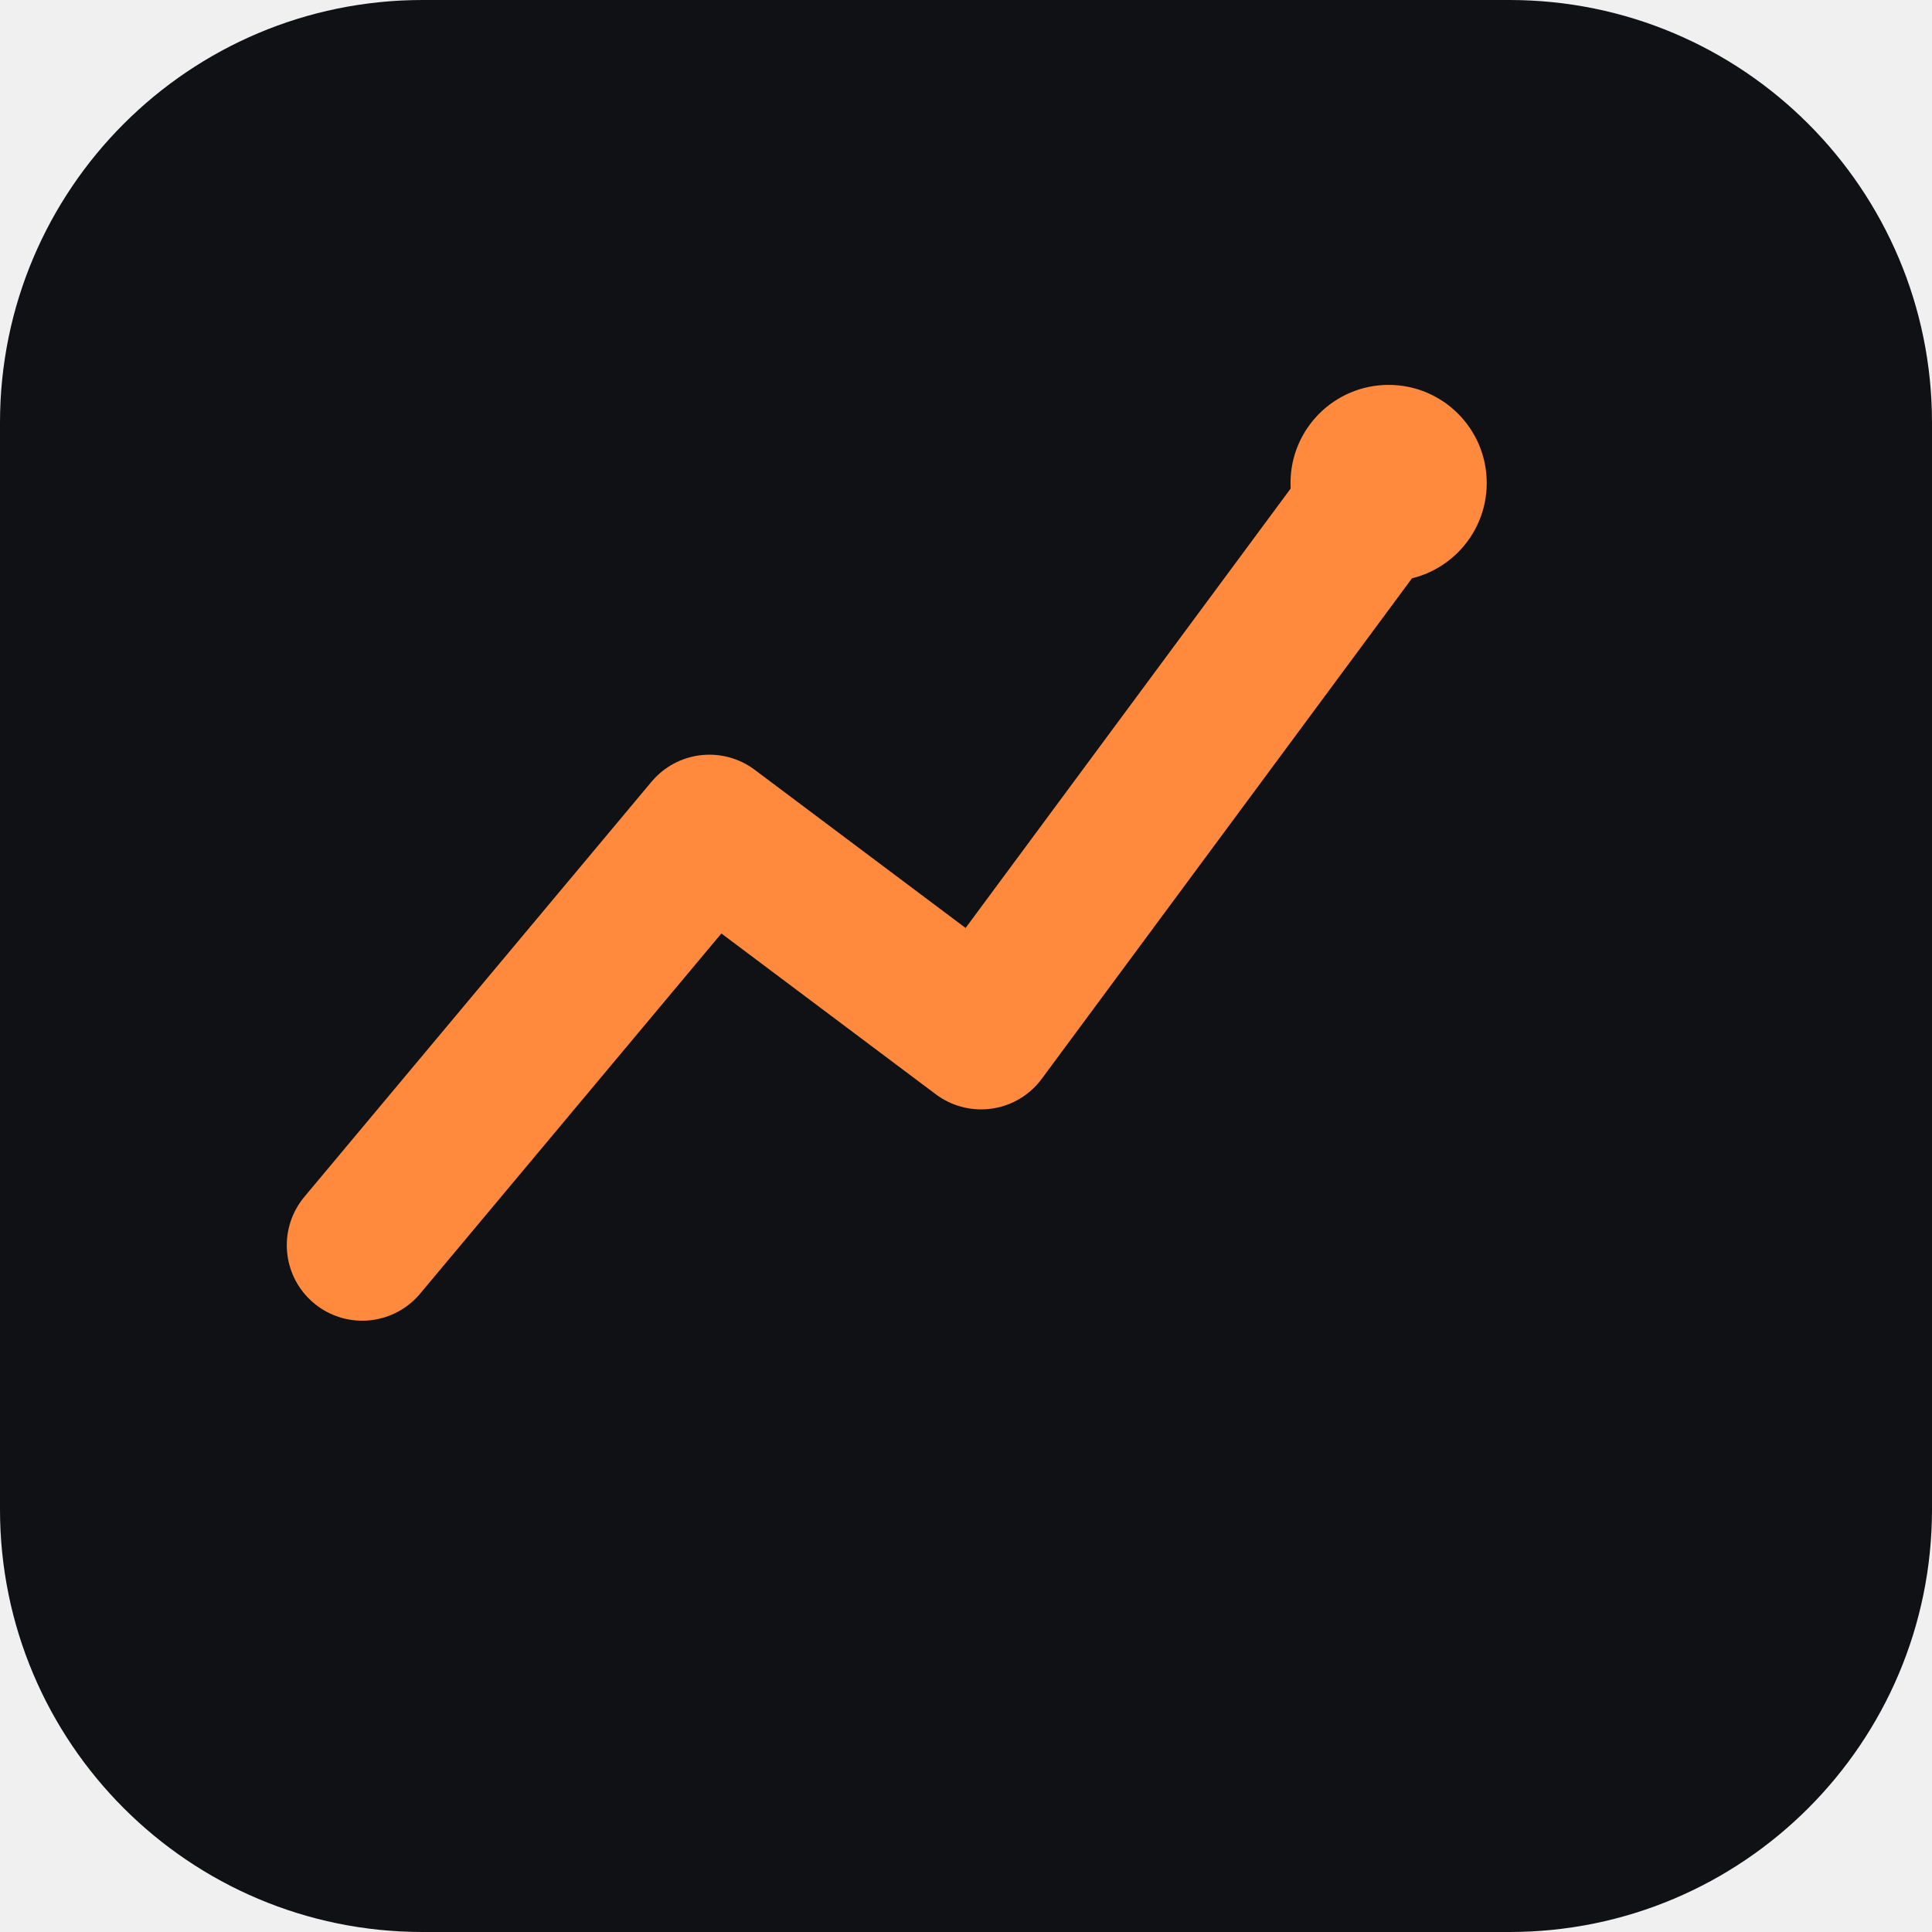
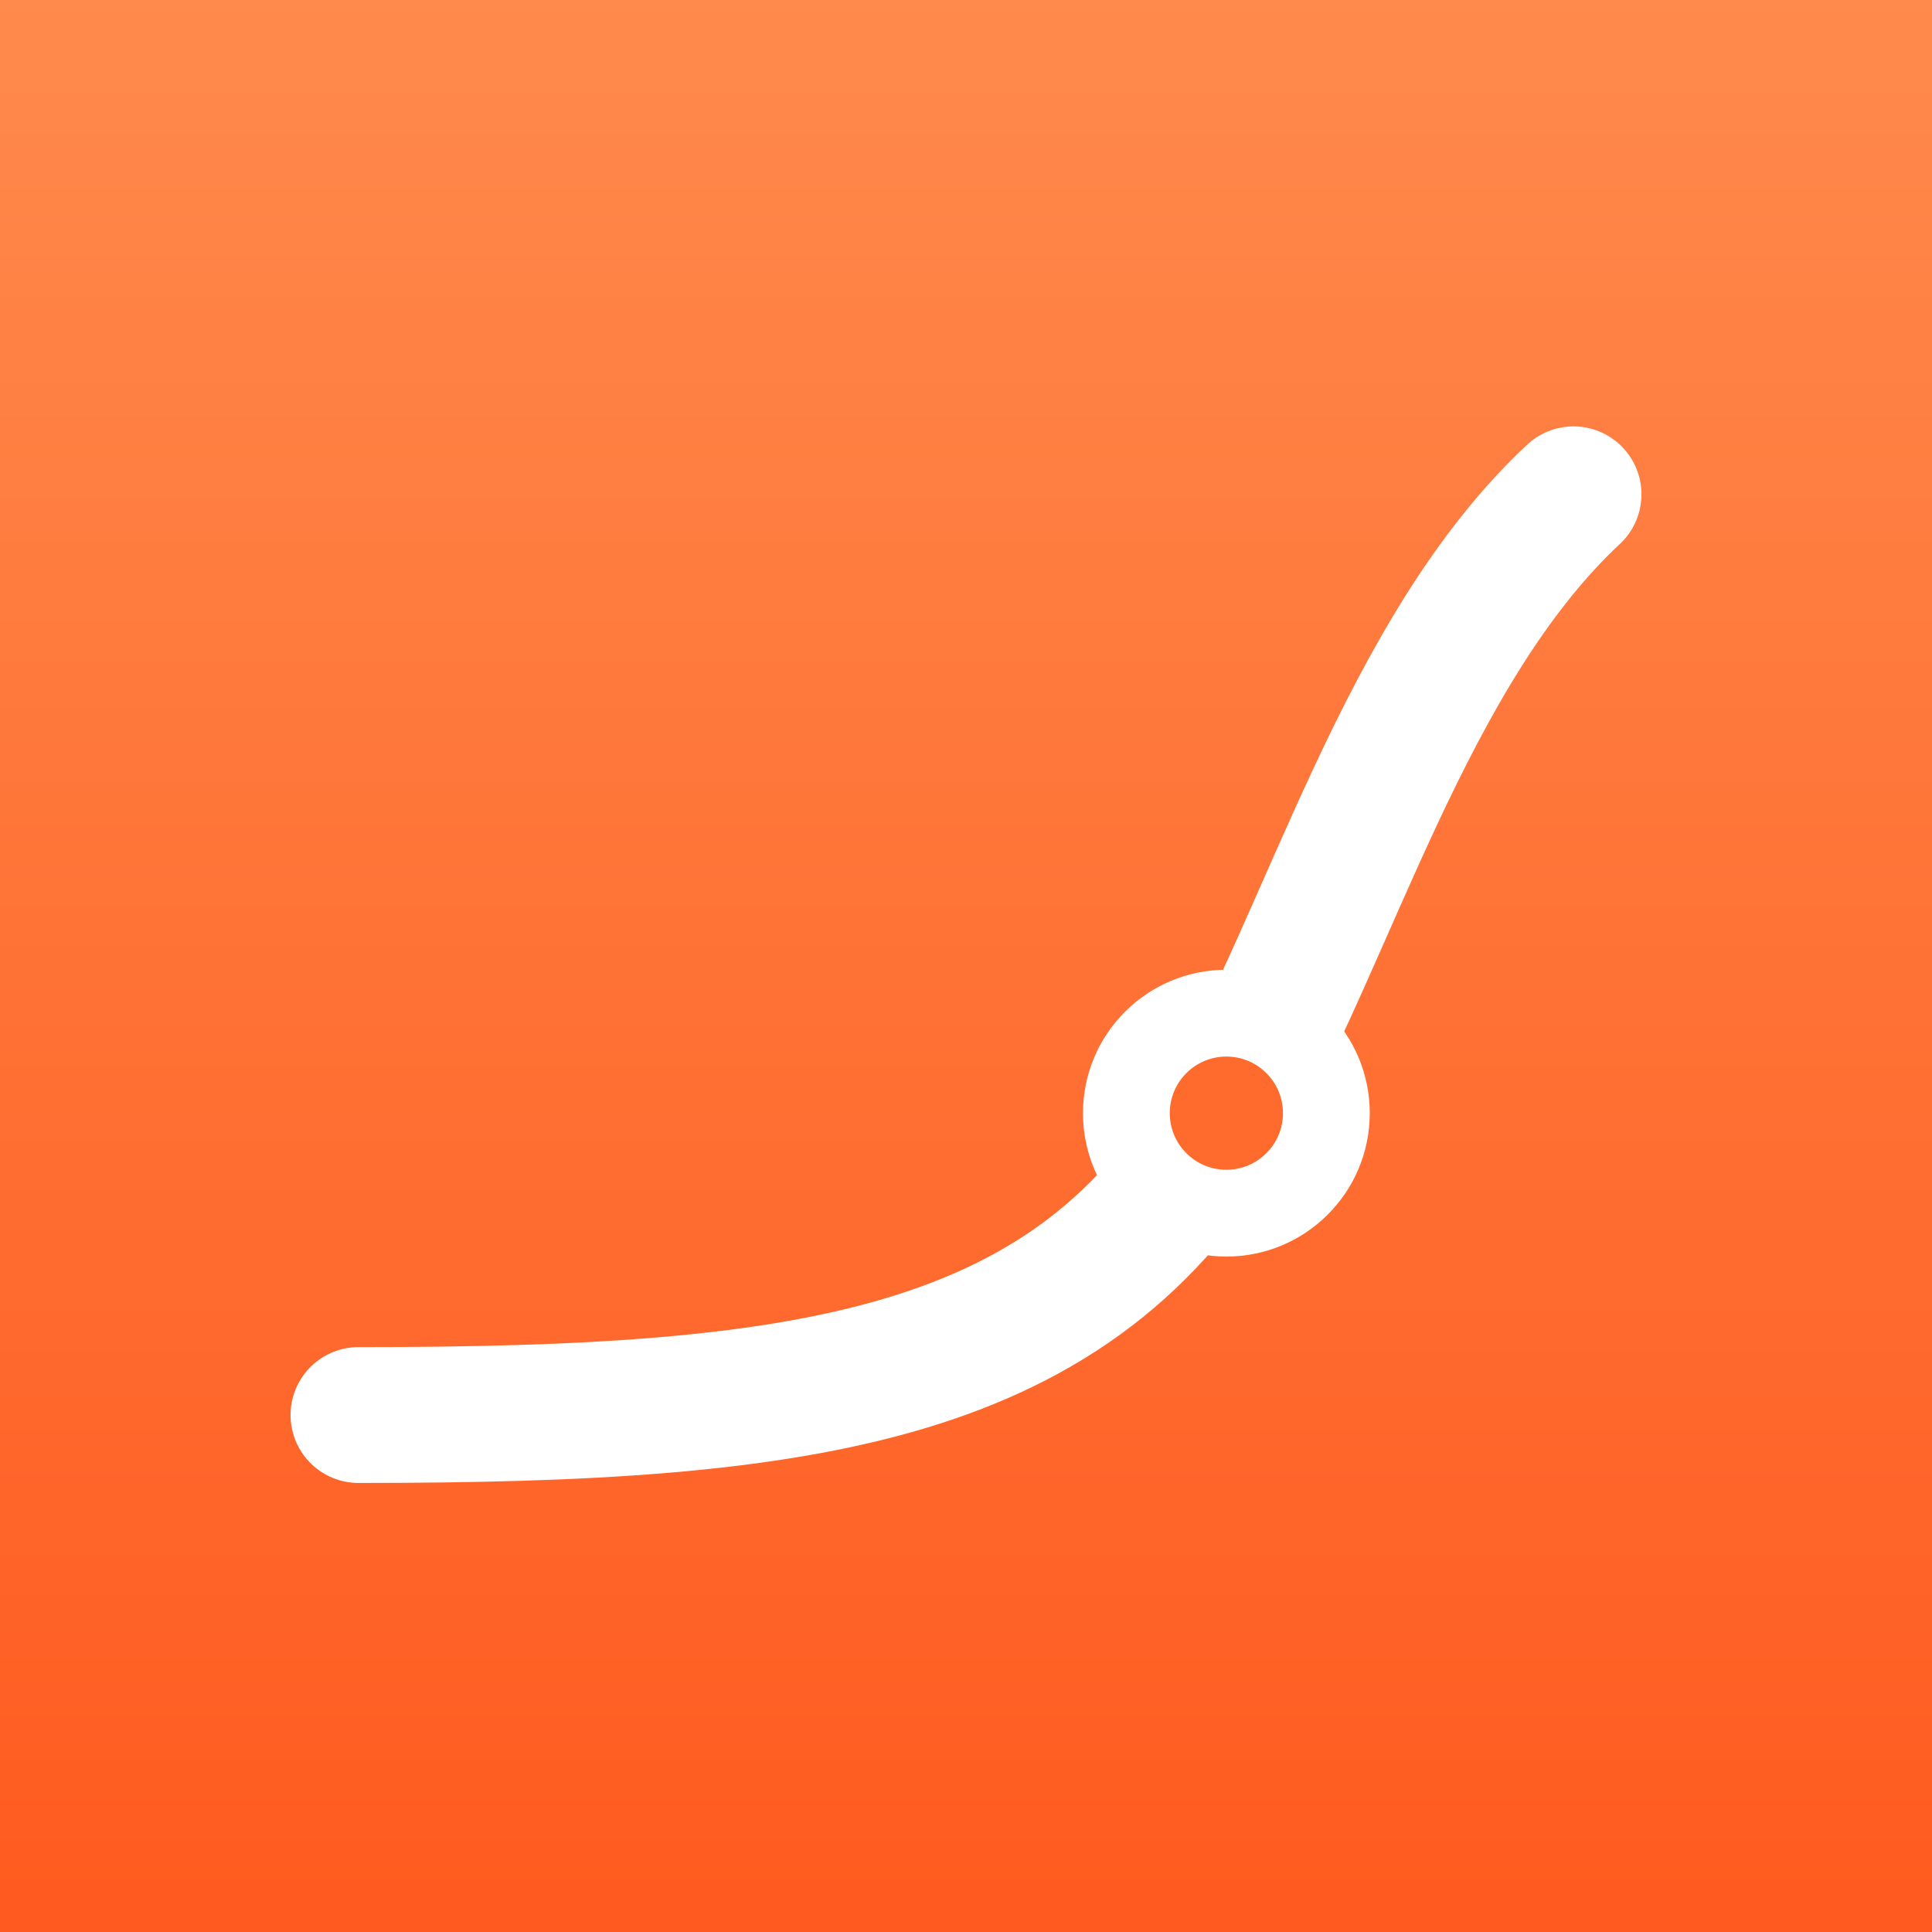
- <svg xmlns="http://www.w3.org/2000/svg" viewBox="0 0 512 512">
-   <rect width="512" height="512" rx="112" fill="#0f1115" />
-   <path d="M96 330l92-110 72 54 108-146" fill="none" stroke="#ff8a3d" stroke-width="40" stroke-linecap="round" stroke-linejoin="round" />
-   <circle cx="368" cy="128" r="26" fill="#ff8a3d" />
+ <svg xmlns="http://www.w3.org/2000/svg" viewBox="0 0 1024 1024" width="1024" height="1024">
+   <defs>
+     <linearGradient id="g" x1="0" y1="0" x2="0" y2="1">
+       <stop offset="0" stop-color="#FF8A4C" />
+       <stop offset="1" stop-color="#FF5A1F" />
+     </linearGradient>
+     <linearGradient id="o" x1="0" y1="1" x2="0" y2="0">
+       <stop offset="0" stop-color="#FF8A4C" />
+       <stop offset="1" stop-color="#FF5A1F" />
+     </linearGradient>
+   </defs>
+   <rect width="1024" height="1024" fill="url(#g)" />
+   <path d="M190 750 C430 750 570 730 650 590 C705 495 745 345 834 262" fill="none" stroke="#fff" stroke-width="72" stroke-linecap="round" />
+   <circle cx="650" cy="590" r="76" fill="#fff" />
+   <circle cx="650" cy="590" r="30" fill="#FF6B2C" />
</svg>
